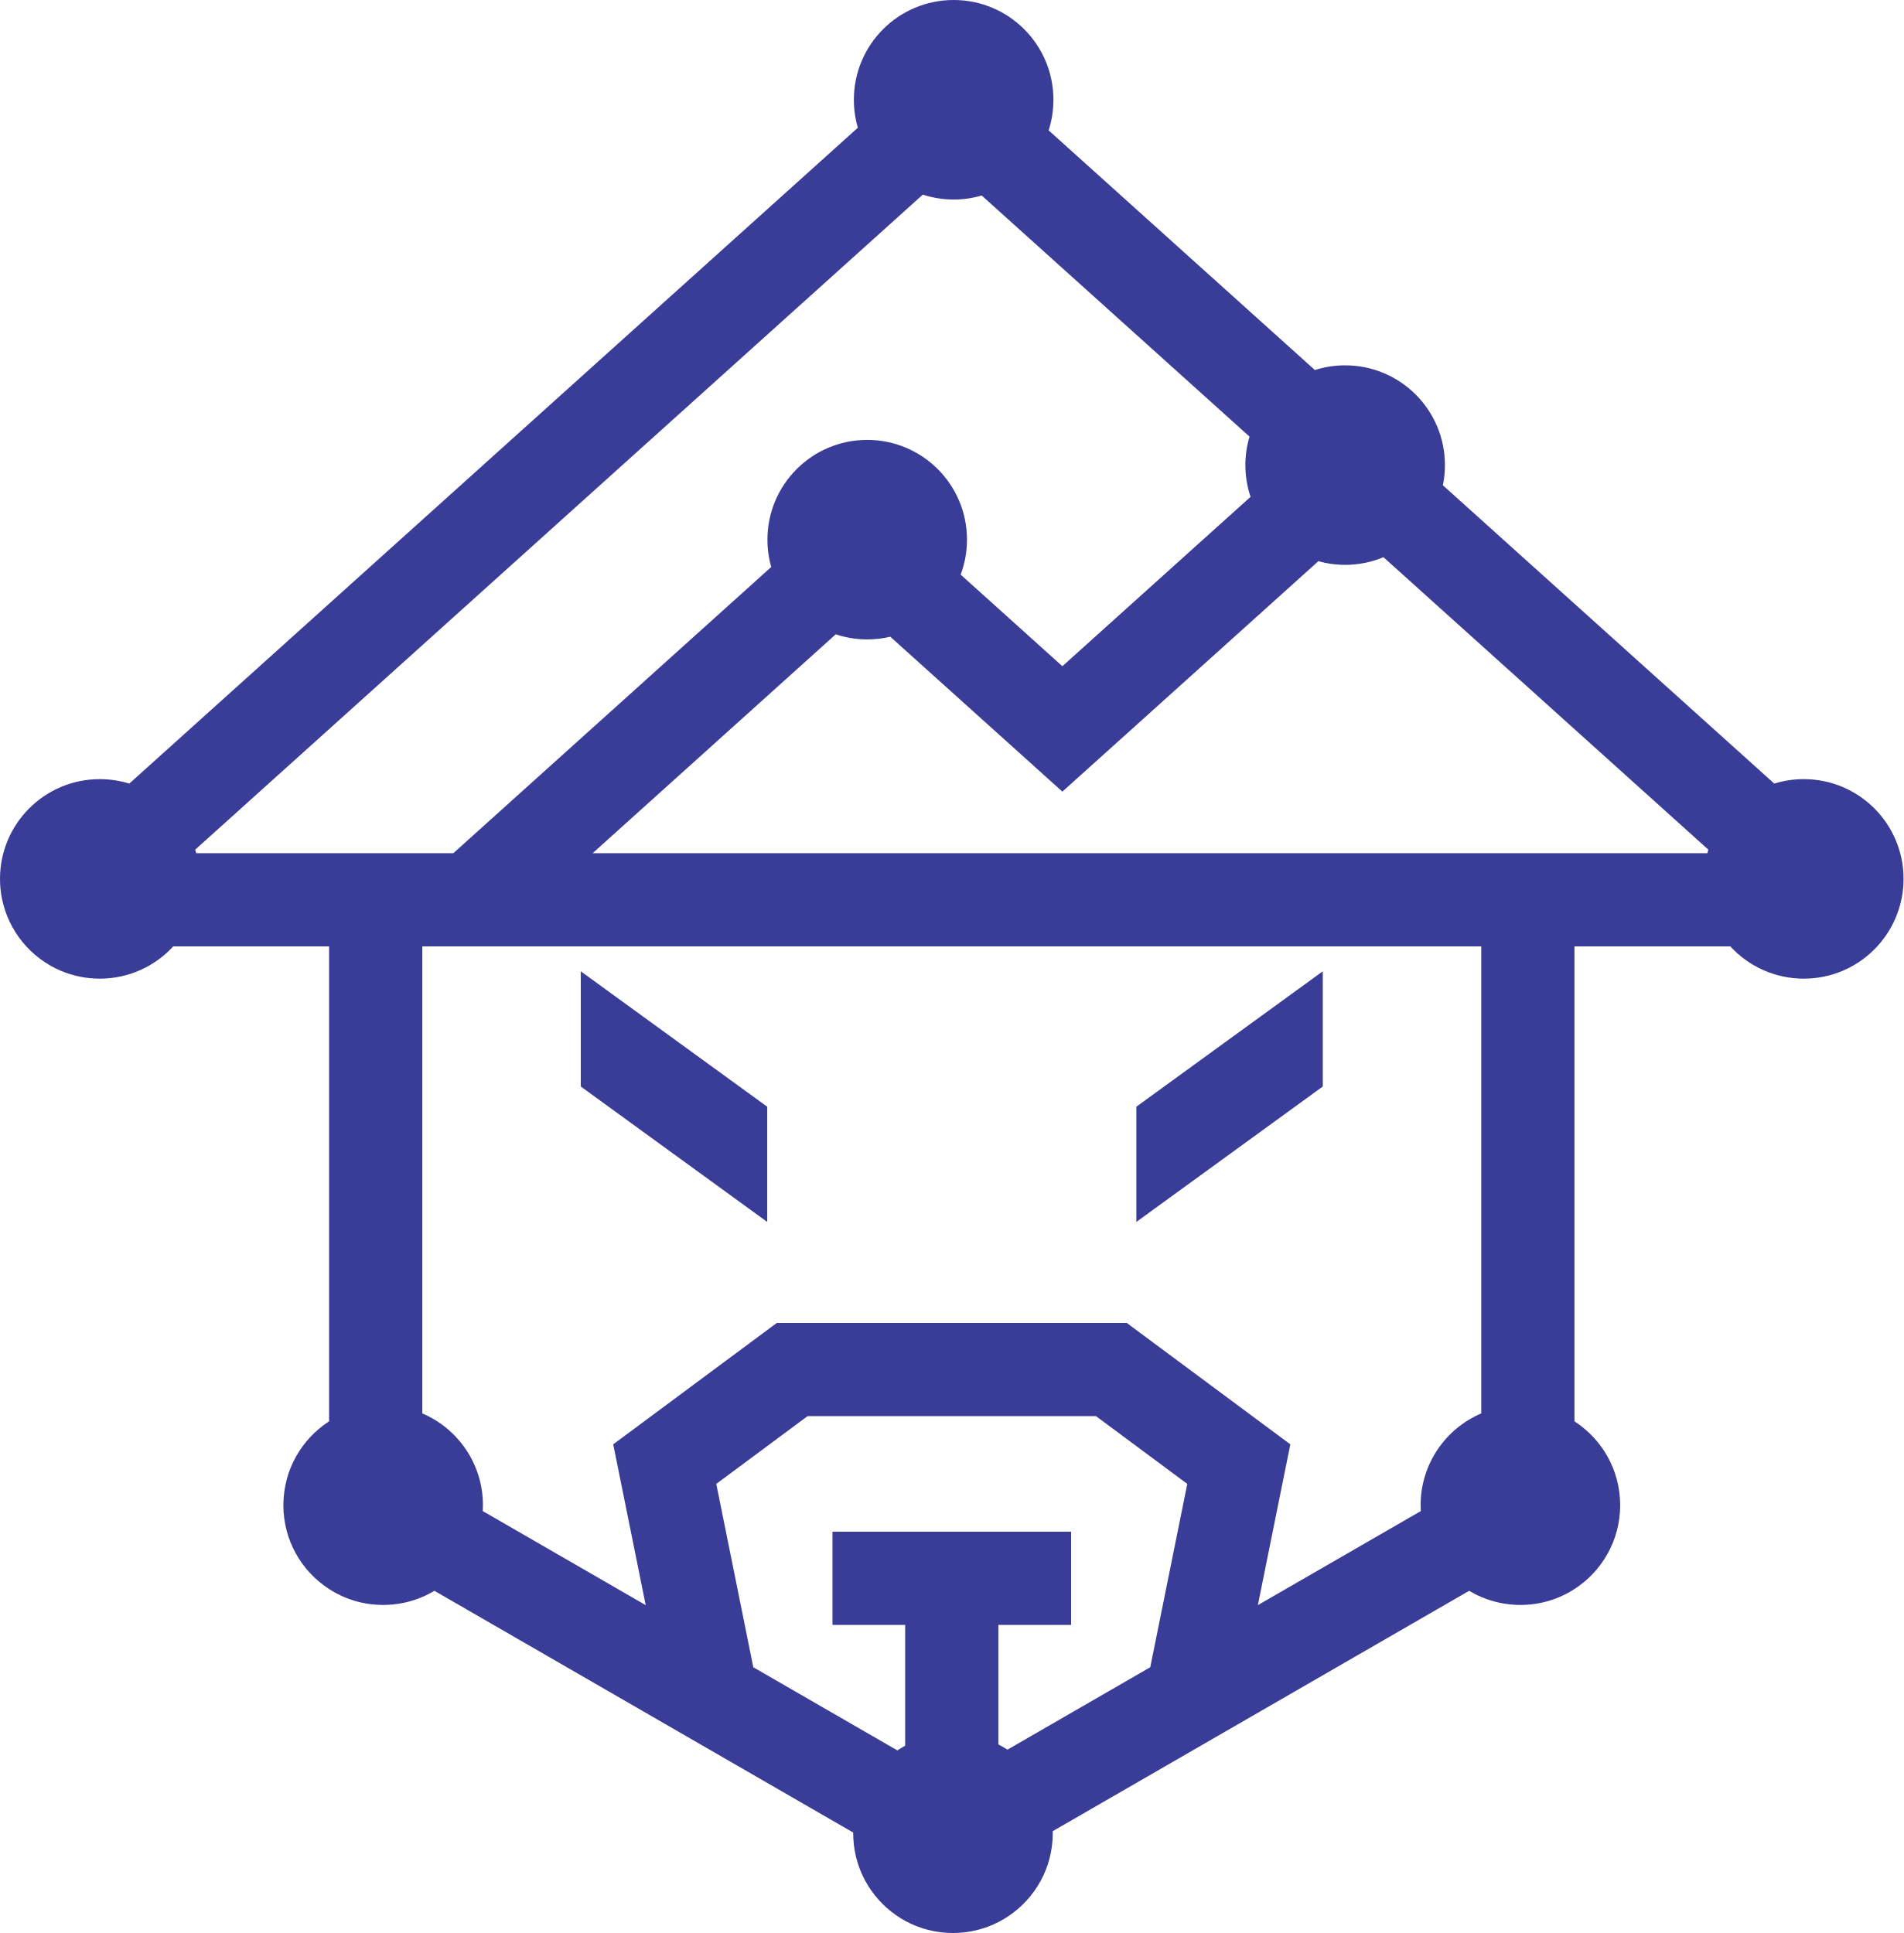
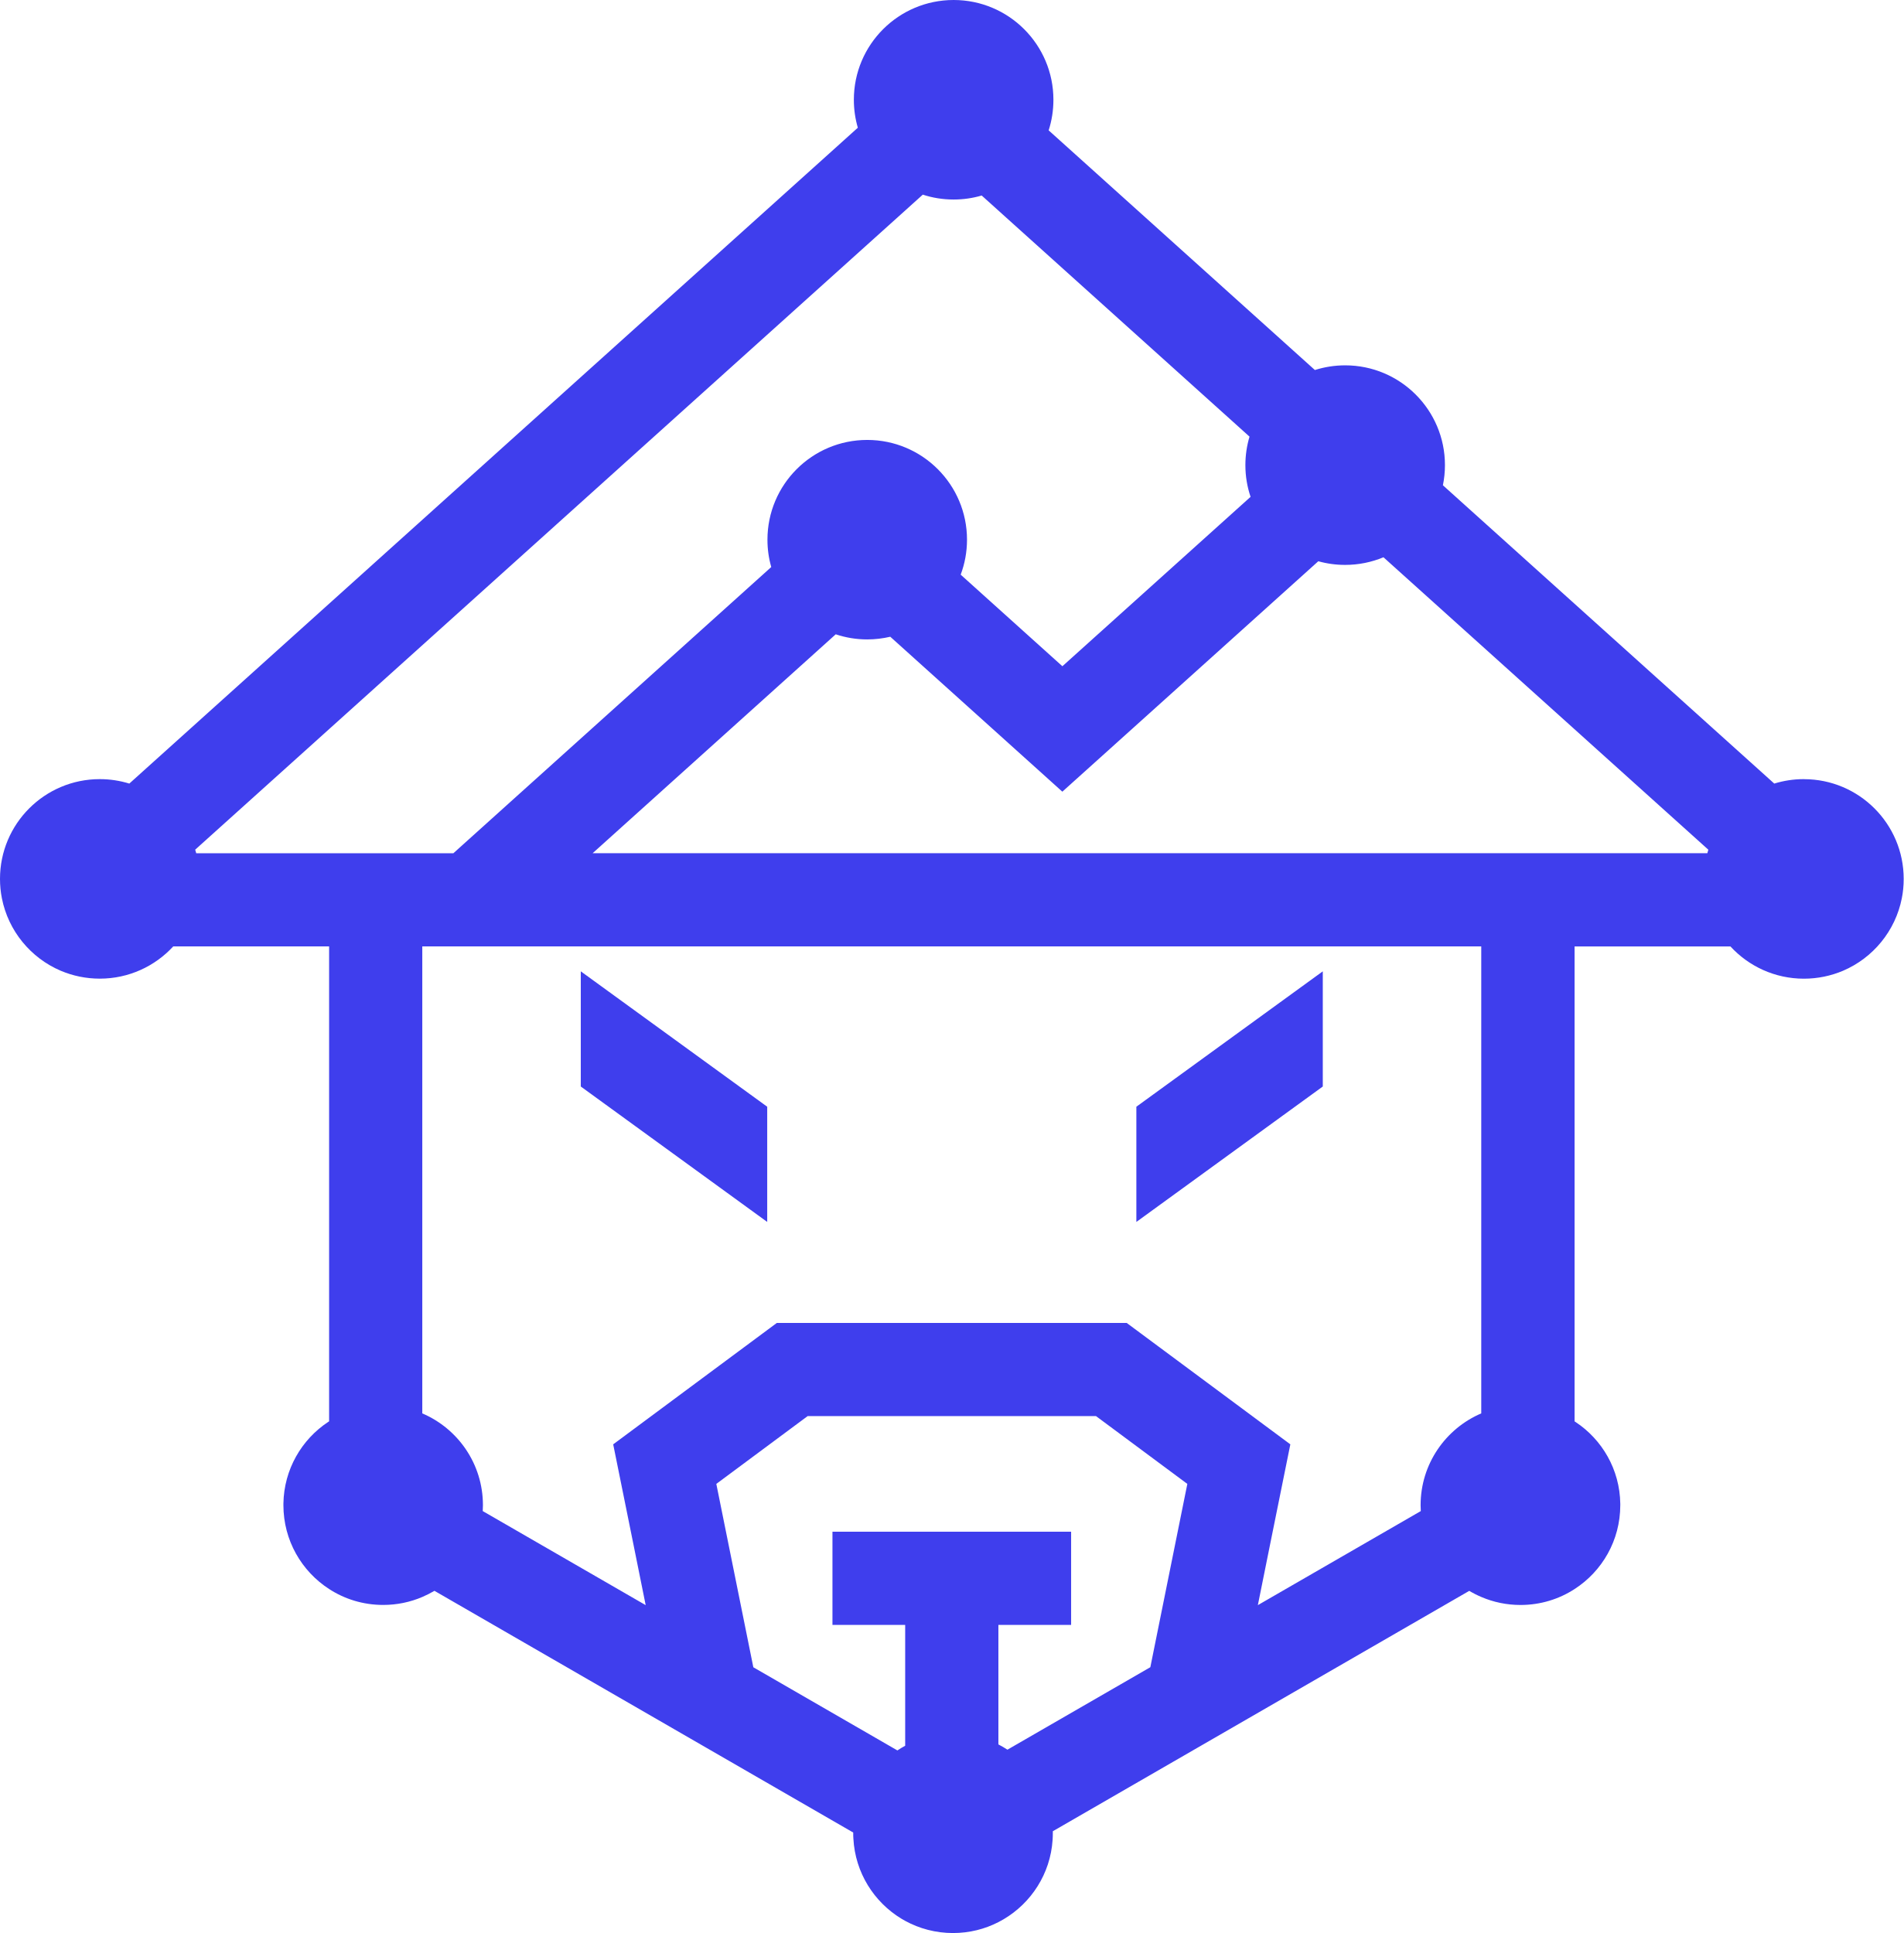
- <svg xmlns="http://www.w3.org/2000/svg" id="Layer_2" data-name="Layer 2" viewBox="0 0 510.52 518.52">
+ <svg xmlns="http://www.w3.org/2000/svg" id="Layer_2" data-name="Layer 2" viewBox="0 0 484 491.58">
  <defs>
    <style>
      .cls-1 {
-         fill: #3a3d98;
+         fill: #3f3eed;
      }
    </style>
  </defs>
  <g id="Layer_1-2" data-name="Layer 1">
    <g>
-       <path class="cls-1" d="M483.76,209c-2.76,0-5.42.42-7.92,1.19l-88.87-80.02c.36-1.74.55-3.56.55-5.41,0-14.78-11.98-26.76-26.76-26.76-2.83,0-5.56.44-8.12,1.26l-71.4-64.29c.83-2.59,1.28-5.35,1.28-8.21,0-14.78-11.98-26.76-26.76-26.76s-26.76,11.98-26.76,26.76c0,2.6.37,5.12,1.07,7.5L34.68,210.19c-2.5-.77-5.16-1.19-7.92-1.19-14.78,0-26.76,11.98-26.76,26.76,0,1.78.17,3.52.51,5.2,1.73,8.78,7.75,16.02,15.78,19.44,3.22,1.36,6.76,2.12,10.47,2.12,7.79,0,14.81-3.33,19.7-8.65h41.8v127.4c-.07.04-.15.09-.22.14-7.15,4.72-11.9,12.77-12.03,21.94-.01.14-.01.27-.01.41,0,9.43,4.88,17.73,12.26,22.49,4.17,2.71,9.15,4.27,14.5,4.27,3.73,0,7.28-.76,10.5-2.14,1.13-.48,2.21-1.03,3.25-1.65l112.31,64.84v.19c0,.49.01.96.04,1.44h0c.48,9.11,5.52,17,12.86,21.46.34.21.69.41,1.04.6,3.81,2.08,8.18,3.26,12.82,3.26,4.39,0,8.53-1.06,12.18-2.93.46-.24.92-.49,1.36-.75,7.42-4.36,12.56-12.2,13.16-21.28.04-.6.06-1.2.06-1.8,0-.18,0-.37-.01-.55l111.68-64.48c1.04.62,2.12,1.17,3.25,1.65,3.22,1.38,6.77,2.14,10.5,2.14,5.35,0,10.33-1.56,14.5-4.27,7.38-4.76,12.26-13.06,12.26-22.49,0-.14,0-.27-.01-.41-.13-9.17-4.88-17.22-12.03-21.94-.07-.05-.15-.1-.22-.14v-127.4h41.8c4.89,5.32,11.91,8.65,19.7,8.65,3.71,0,7.25-.76,10.47-2.12,8.03-3.42,14.05-10.66,15.78-19.44.34-1.68.51-3.42.51-5.2,0-14.78-11.98-26.76-26.76-26.76ZM52.62,228.87c-.08-.32-.17-.64-.27-.95L247.49,52.21c2.6.85,5.38,1.31,8.27,1.31,2.61,0,5.14-.37,7.52-1.08l71.83,64.68c-.72,2.42-1.11,4.99-1.11,7.64,0,2.98.49,5.84,1.39,8.51l-50.47,45.44-27.28-24.57c1.1-2.92,1.7-6.08,1.7-9.38,0-14.78-11.98-26.76-26.76-26.76s-26.76,11.98-26.76,26.76c0,2.54.35,5,1.02,7.33l-85.26,76.78H52.62ZM308.49,447.23l-38.3,22.11c-.78-.51-1.59-.98-2.43-1.41v-32.06h19.5v-25h-64v25h19.5v32.41c-.72.38-1.41.81-2.09,1.26l-38.64-22.31-9.93-49.18,24.49-18.18h77.34l24.49,18.18-9.93,49.18ZM397.26,379.14c-9.56,4.08-16.26,13.57-16.26,24.62,0,.53.02,1.06.05,1.58l-43.7,25.23,3.24-16.06,5.47-27.07-22.17-16.46-21.71-16.11h-93.84l-21.71,16.11-22.17,16.46,5.47,27.07,3.24,16.06-43.7-25.23c.03-.52.05-1.05.05-1.58,0-11.05-6.7-20.54-16.26-24.62v-125.27h284v125.27ZM457.9,228.87H158.94l65.2-58.72c2.65.89,5.49,1.37,8.44,1.37,2.13,0,4.21-.25,6.19-.72l27.47,24.73,18.68,16.82,18.69-16.82,49.96-44.99c2.29.64,4.7.98,7.19.98,3.64,0,7.11-.73,10.28-2.05l87.13,78.45c-.1.31-.19.63-.27.95Z" />
-       <polygon class="cls-1" points="354.76 260.55 304.76 296.87 304.76 327.78 354.76 291.45 354.76 260.55" />
-       <polygon class="cls-1" points="205.76 296.87 155.76 260.55 155.76 291.45 205.76 327.78 205.76 296.87" />
+       <path class="cls-1" d="M458.63,198.14c-2.62,0-5.14.4-7.51,1.13l-84.25-75.86c.34-1.65.52-3.38.52-5.13,0-14.01-11.36-25.37-25.37-25.37-2.68,0-5.27.42-7.7,1.19l-67.69-60.95c.79-2.46,1.21-5.07,1.21-7.78,0-14.01-11.36-25.37-25.37-25.37s-25.37,11.36-25.37,25.37c0,2.46.35,4.85,1.01,7.11L32.88,199.27c-2.37-.73-4.89-1.13-7.51-1.13-14.01,0-25.37,11.36-25.37,25.37,0,1.69.16,3.34.48,4.93,1.64,8.32,7.35,15.19,14.96,18.43,3.05,1.29,6.41,2.01,9.93,2.01,7.39,0,14.04-3.16,18.68-8.2h39.63v120.78c-.07.04-.14.09-.21.13-6.78,4.47-11.28,12.11-11.41,20.8,0,.13,0,.26,0,.39,0,8.94,4.63,16.81,11.62,21.32,3.95,2.57,8.67,4.05,13.75,4.05,3.54,0,6.9-.72,9.95-2.03,1.07-.46,2.1-.98,3.08-1.56l106.48,61.47v.18c0,.46,0,.91.04,1.37h0c.46,8.64,5.23,16.12,12.19,20.35.32.2.65.39.99.57,3.61,1.97,7.76,3.09,12.15,3.09,4.16,0,8.09-1,11.55-2.78.44-.23.87-.46,1.29-.71,7.03-4.13,11.91-11.57,12.48-20.17.04-.57.06-1.14.06-1.71,0-.17,0-.35,0-.52l105.88-61.13c.99.59,2.01,1.11,3.08,1.56,3.05,1.31,6.42,2.03,9.95,2.03,5.07,0,9.79-1.48,13.75-4.05,7-4.51,11.62-12.38,11.62-21.32,0-.13,0-.26,0-.39-.12-8.69-4.63-16.33-11.41-20.8-.07-.05-.14-.09-.21-.13v-120.78h39.63c4.64,5.04,11.29,8.2,18.68,8.2,3.52,0,6.87-.72,9.93-2.01,7.61-3.24,13.32-10.11,14.96-18.43.32-1.59.48-3.24.48-4.93,0-14.01-11.36-25.37-25.37-25.37ZM49.89,216.98c-.08-.3-.16-.61-.26-.9L234.63,49.5c2.46.81,5.1,1.24,7.84,1.24,2.47,0,4.87-.35,7.13-1.02l68.1,61.32c-.68,2.29-1.05,4.73-1.05,7.24,0,2.83.46,5.54,1.32,8.07l-47.85,43.08-25.86-23.29c1.04-2.77,1.61-5.76,1.61-8.89,0-14.01-11.36-25.37-25.37-25.37s-25.37,11.36-25.37,25.37c0,2.41.33,4.74.97,6.95l-80.83,72.79H49.89ZM292.46,424l-36.31,20.96c-.74-.48-1.51-.93-2.3-1.34v-30.39h18.49v-23.7h-60.68v23.7h18.49v30.73c-.68.36-1.34.77-1.98,1.19l-36.63-21.15-9.41-46.63,23.22-17.24h73.32l23.22,17.24-9.41,46.63ZM376.62,359.44c-9.06,3.87-15.42,12.87-15.42,23.34,0,.5.02,1,.05,1.5l-41.43,23.92,3.07-15.23,5.19-25.66-21.02-15.6-20.58-15.27h-88.97l-20.58,15.27-21.02,15.6,5.19,25.66,3.07,15.23-41.43-23.92c.03-.49.05-1,.05-1.5,0-10.48-6.35-19.47-15.42-23.34v-118.76h269.25v118.76ZM434.11,216.98H150.68l61.81-55.67c2.51.84,5.2,1.3,8,1.3,2.02,0,3.99-.24,5.87-.68l26.04,23.45,17.71,15.95,17.72-15.95,47.36-42.65c2.17.61,4.46.93,6.82.93,3.45,0,6.74-.69,9.75-1.94l82.6,74.37c-.09.29-.18.6-.26.9Z" />
+       <polygon class="cls-1" points="336.33 247.02 288.93 281.45 288.93 310.75 336.33 276.31 336.33 247.02" />
+       <polygon class="cls-1" points="195.07 281.45 147.67 247.02 147.67 276.31 195.07 310.75 195.07 281.45" />
    </g>
  </g>
</svg>
